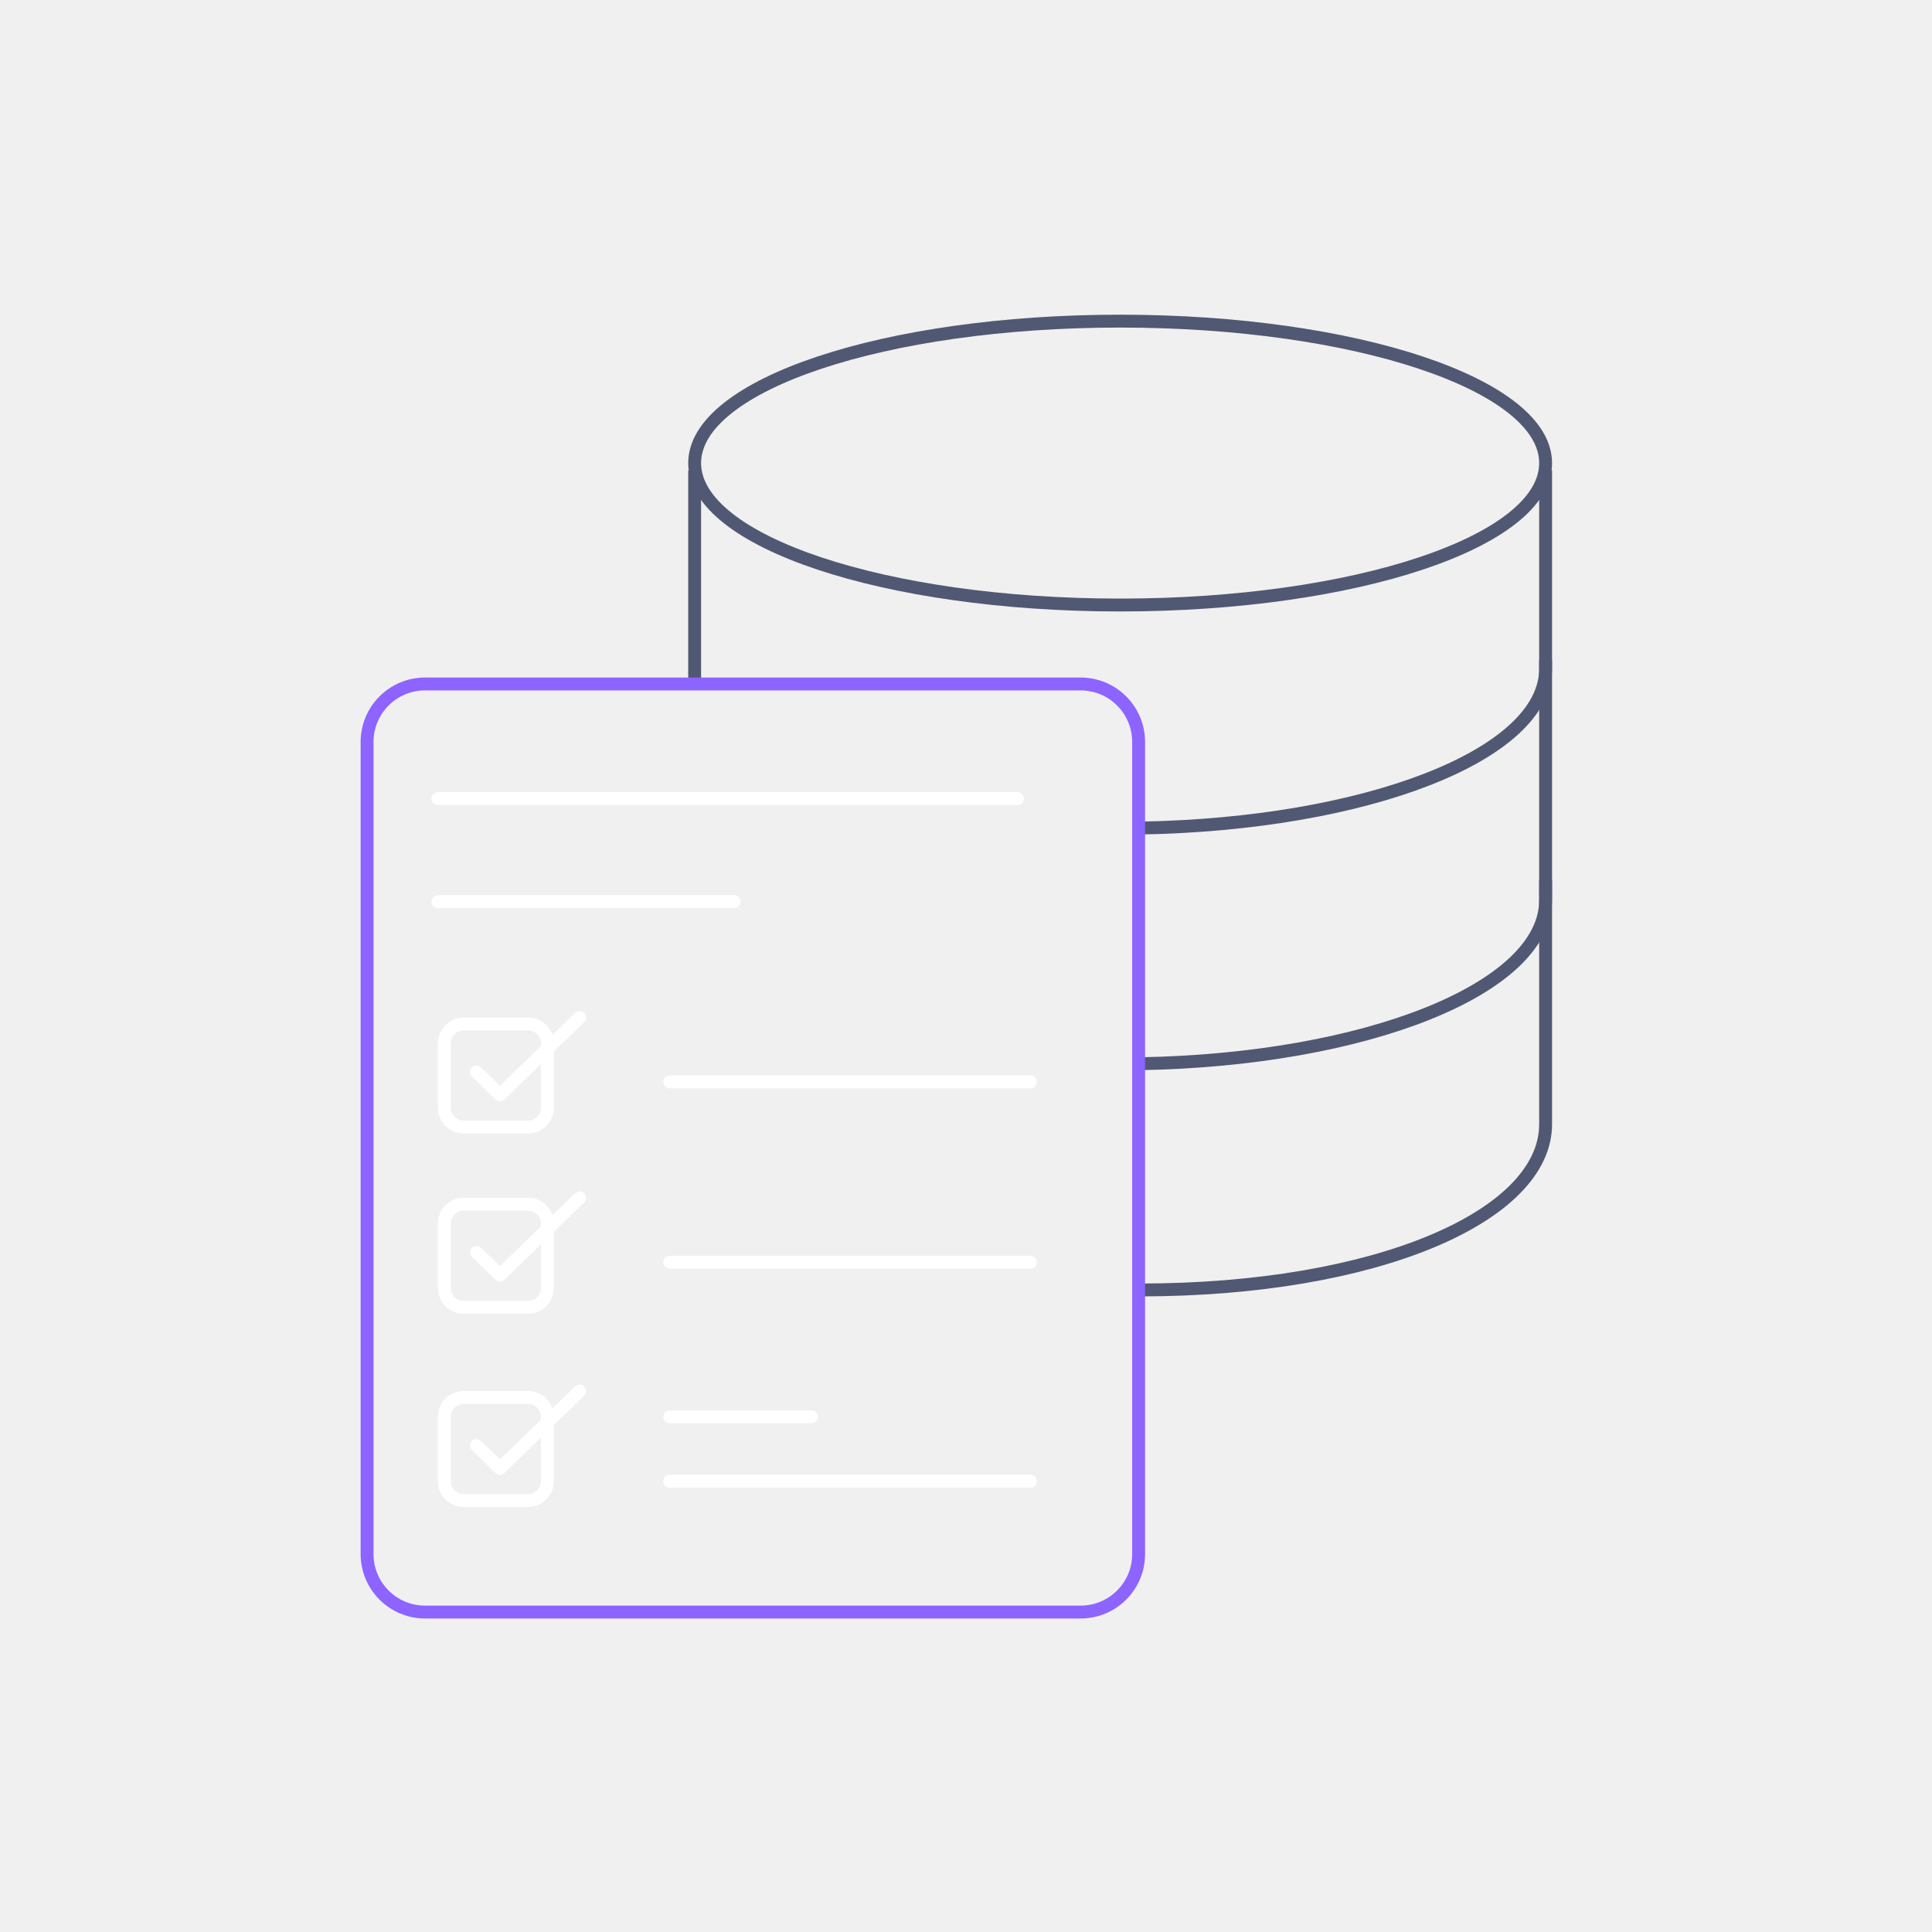
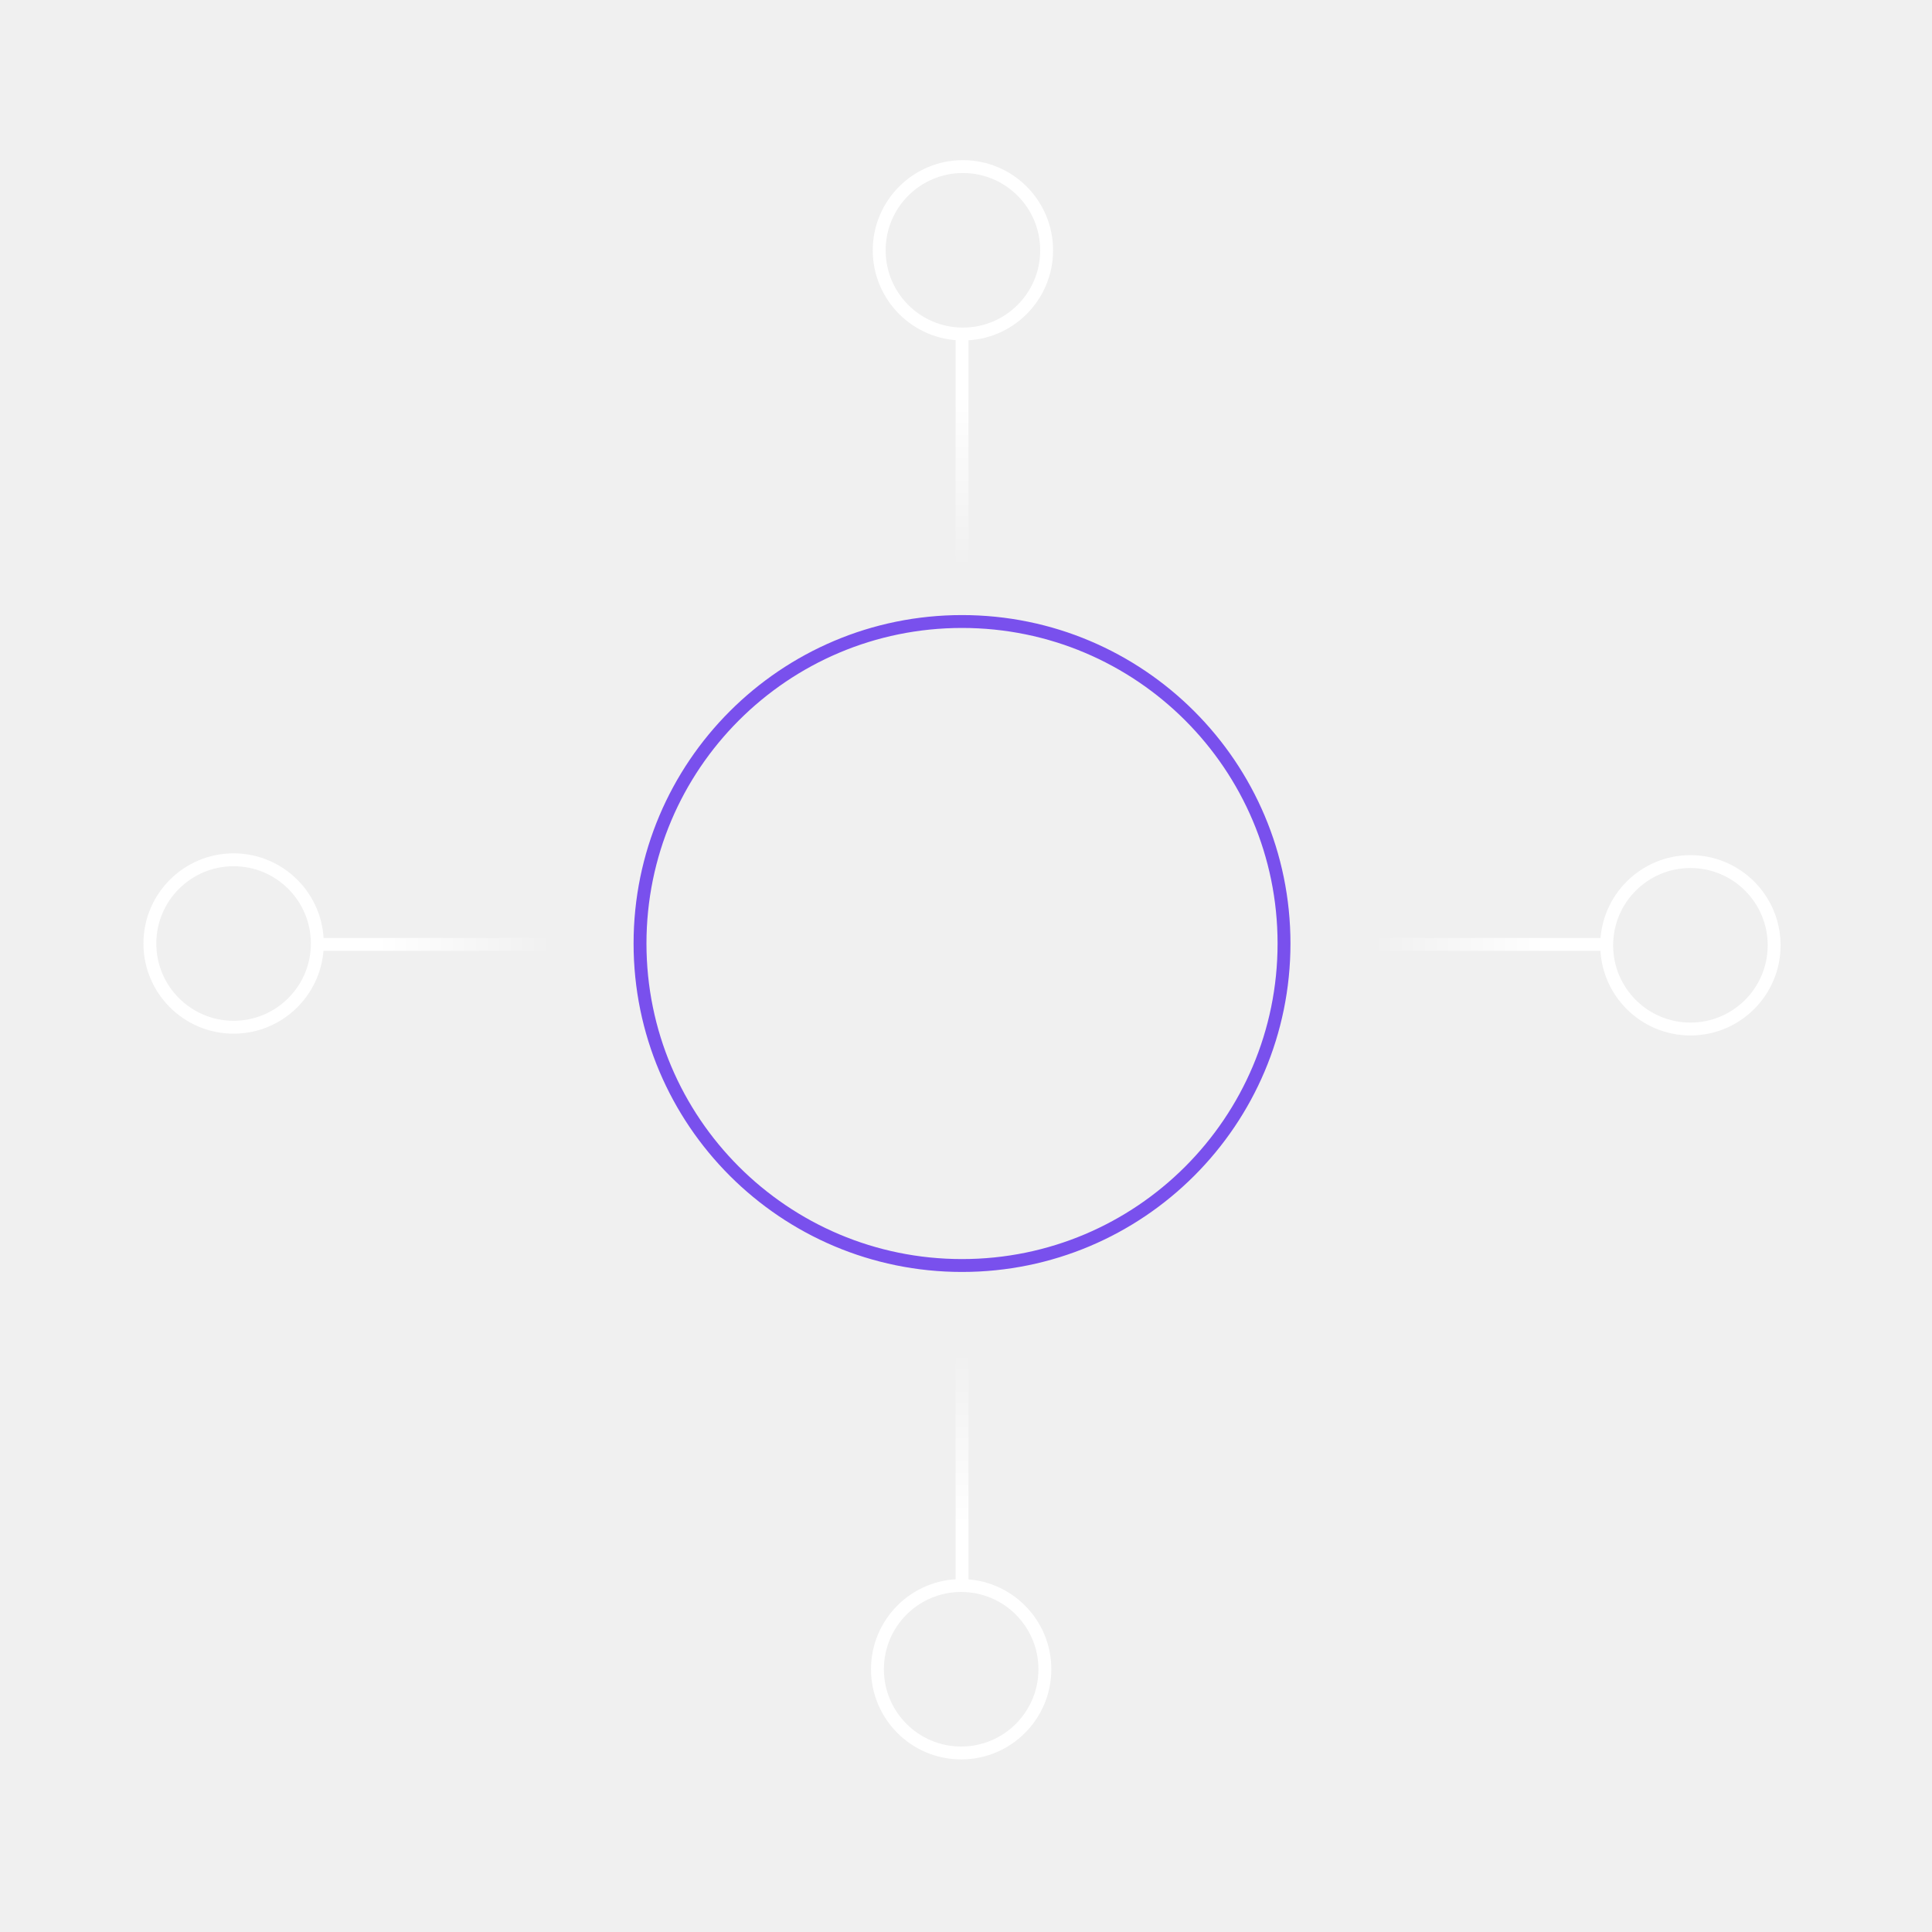
<svg xmlns="http://www.w3.org/2000/svg" width="150" height="150" viewBox="0 0 150 150" fill="none">
-   <path d="M53.932 36.524V53M120.001 36.494V51.924C120.001 58.614 106.047 63.993 88.5 64.29" stroke="#515873" stroke-miterlimit="10" />
-   <path d="M120.001 51.232V69.889C120.001 76.756 106.047 82.282 88.5 82.588" stroke="#515873" stroke-miterlimit="10" />
-   <path d="M88.5 100.152C106.818 100.152 120.001 94.432 120.001 87.282V68.328" stroke="#515873" stroke-miterlimit="10" />
-   <path d="M86.966 46.974C105.211 46.974 120.001 42.039 120.001 35.953C120.001 29.866 105.211 24.932 86.966 24.932C68.722 24.932 53.932 29.866 53.932 35.953C53.932 42.039 68.722 46.974 86.966 46.974Z" stroke="#515873" stroke-miterlimit="10" />
-   <path d="M83.902 53.103H33C30.515 53.103 28.5 55.118 28.5 57.603V120.659C28.5 123.145 30.515 125.159 33 125.159H83.902C86.387 125.159 88.402 123.145 88.402 120.659V57.603C88.402 55.118 86.387 53.103 83.902 53.103Z" stroke="#8D64FF" stroke-linecap="round" stroke-linejoin="round" />
-   <path d="M37 112.235L38.818 114L45 108" stroke="white" stroke-linecap="round" stroke-linejoin="round" />
-   <path d="M37 97.235L38.818 99L45 93" stroke="white" stroke-linecap="round" stroke-linejoin="round" />
-   <path d="M37 83.235L38.818 85L45 79" stroke="white" stroke-linecap="round" stroke-linejoin="round" />
-   <rect x="34.5" y="108.5" width="8" height="8" rx="1.5" stroke="white" />
-   <rect x="34.5" y="93.5" width="8" height="8" rx="1.5" stroke="white" />
-   <rect x="34.5" y="79.5" width="8" height="8" rx="1.5" stroke="white" />
-   <path d="M52 84C62.766 84 69.234 84 80 84" stroke="white" stroke-miterlimit="10" stroke-linecap="round" stroke-linejoin="round" />
-   <path d="M52 98C62.766 98 69.234 98 80 98" stroke="white" stroke-miterlimit="10" stroke-linecap="round" stroke-linejoin="round" />
-   <path d="M52 115C62.766 115 69.234 115 80 115" stroke="white" stroke-miterlimit="10" stroke-linecap="round" stroke-linejoin="round" />
-   <path d="M52 110C56.224 110 58.776 110 63 110" stroke="white" stroke-miterlimit="10" stroke-linecap="round" stroke-linejoin="round" />
-   <path d="M34 70C42.841 70 48.159 70 57 70" stroke="white" stroke-miterlimit="10" stroke-linecap="round" stroke-linejoin="round" />
-   <path d="M34 62C51.293 62 61.707 62 79 62" stroke="white" stroke-miterlimit="10" stroke-linecap="round" stroke-linejoin="round" />
+   <circle cx="74.691" cy="73.254" r="25" stroke="#7950ED" />
+   <circle cx="74.76" cy="19.434" r="6.5" transform="rotate(-90 74.7598 19.4336)" stroke="white" />
+   <circle cx="74.625" cy="129.6" r="6.5" transform="rotate(90 74.625 129.6)" stroke="white" />
+   <circle cx="18.137" cy="73.254" r="6.5" transform="rotate(-180 18.1367 73.2539)" stroke="white" />
+   <circle cx="131.244" cy="73.393" r="6.5" stroke="white" />
+   <path d="M74.692 47.839L74.692 26.349" stroke="url(#paint0_linear)" />
+   <path d="M74.692 101.194L74.693 122.684" stroke="url(#paint1_linear)" />
+   <path d="M46.542 73.323L25.052 73.324" stroke="url(#paint2_linear)" />
+   <path d="M102.839 73.323L124.329 73.323" stroke="url(#paint3_linear)" />
+   <defs>
+     <linearGradient id="paint0_linear" x1="74.692" y1="30.631" x2="74.692" y2="44.087" gradientUnits="userSpaceOnUse">
+       <stop stop-color="white" />
+       <stop offset="1" stop-color="white" stop-opacity="0" />
+     </linearGradient>
+     <linearGradient id="paint1_linear" x1="74.693" y1="118.402" x2="74.693" y2="104.947" gradientUnits="userSpaceOnUse">
+       <stop stop-color="white" />
+       <stop offset="1" stop-color="white" stop-opacity="0" />
+     </linearGradient>
+     <linearGradient id="paint2_linear" x1="29.334" y1="73.323" x2="42.79" y2="73.323" gradientUnits="userSpaceOnUse">
+       <stop stop-color="white" />
+       <stop offset="1" stop-color="white" stop-opacity="0" />
+     </linearGradient>
+     <linearGradient id="paint3_linear" x1="120.046" y1="73.323" x2="106.591" y2="73.323" gradientUnits="userSpaceOnUse">
+       <stop stop-color="white" />
+       <stop offset="1" stop-color="white" stop-opacity="0" />
+     </linearGradient>
+   </defs>
</svg>
